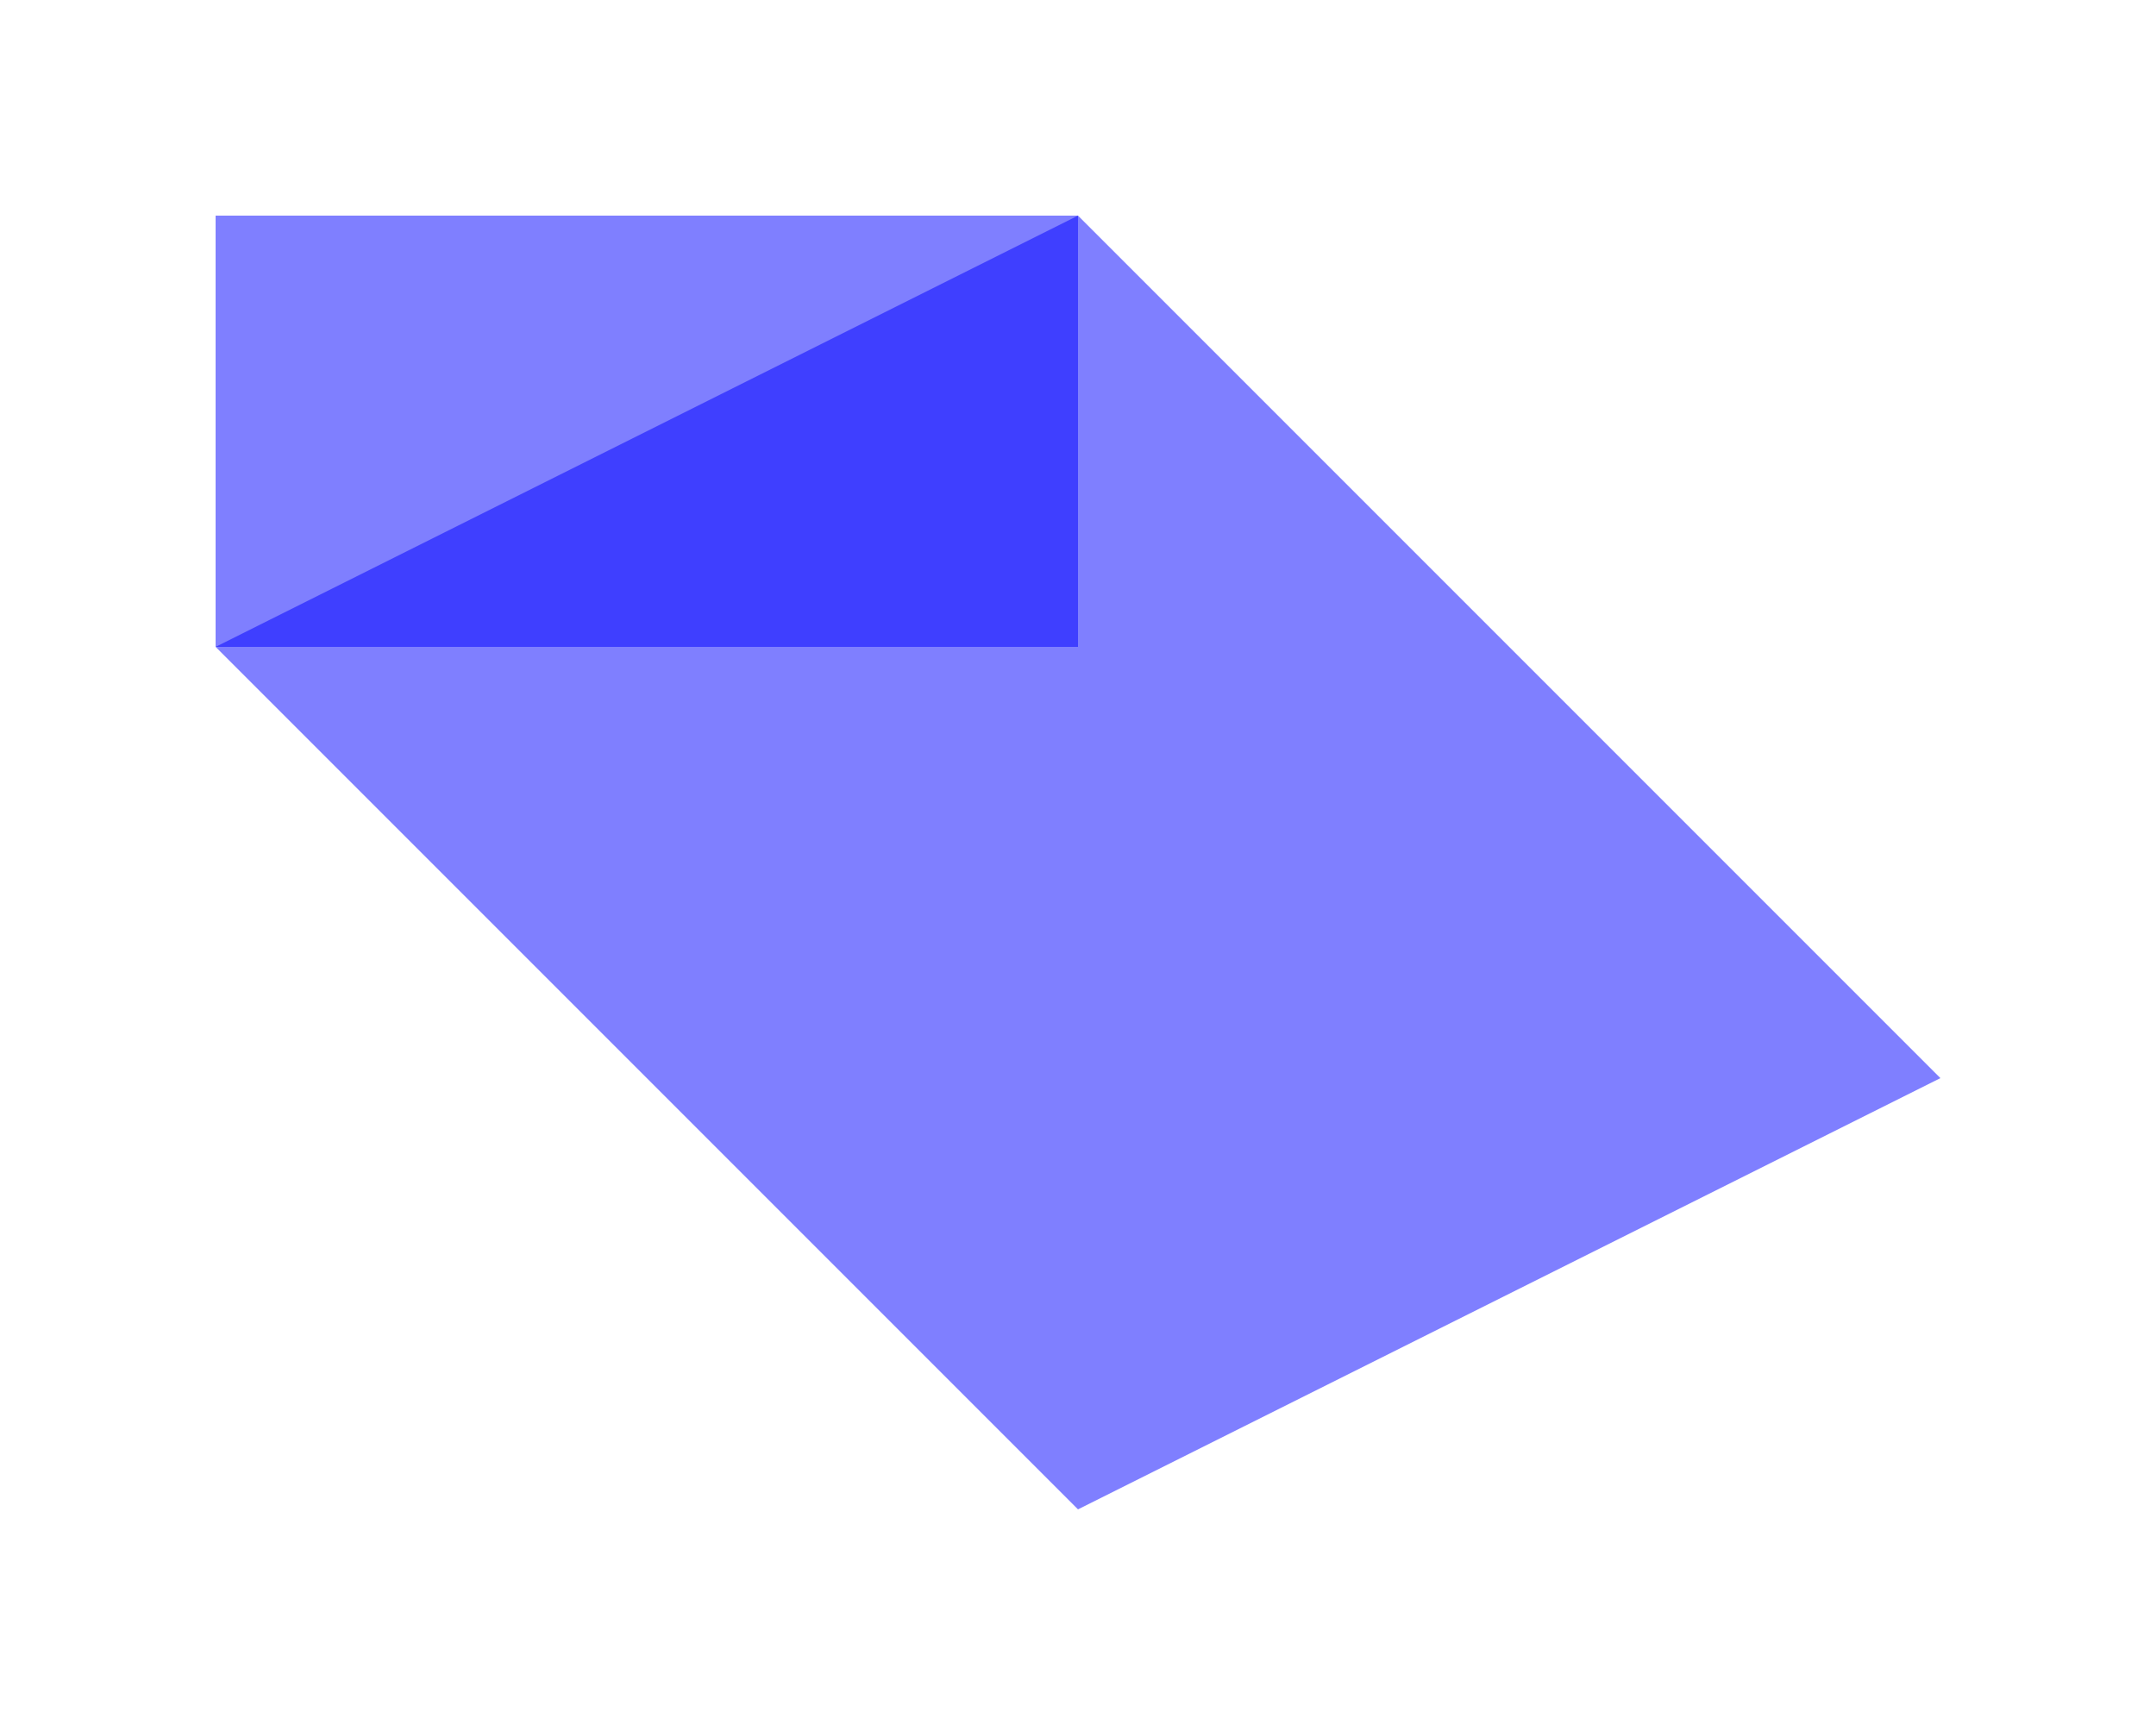
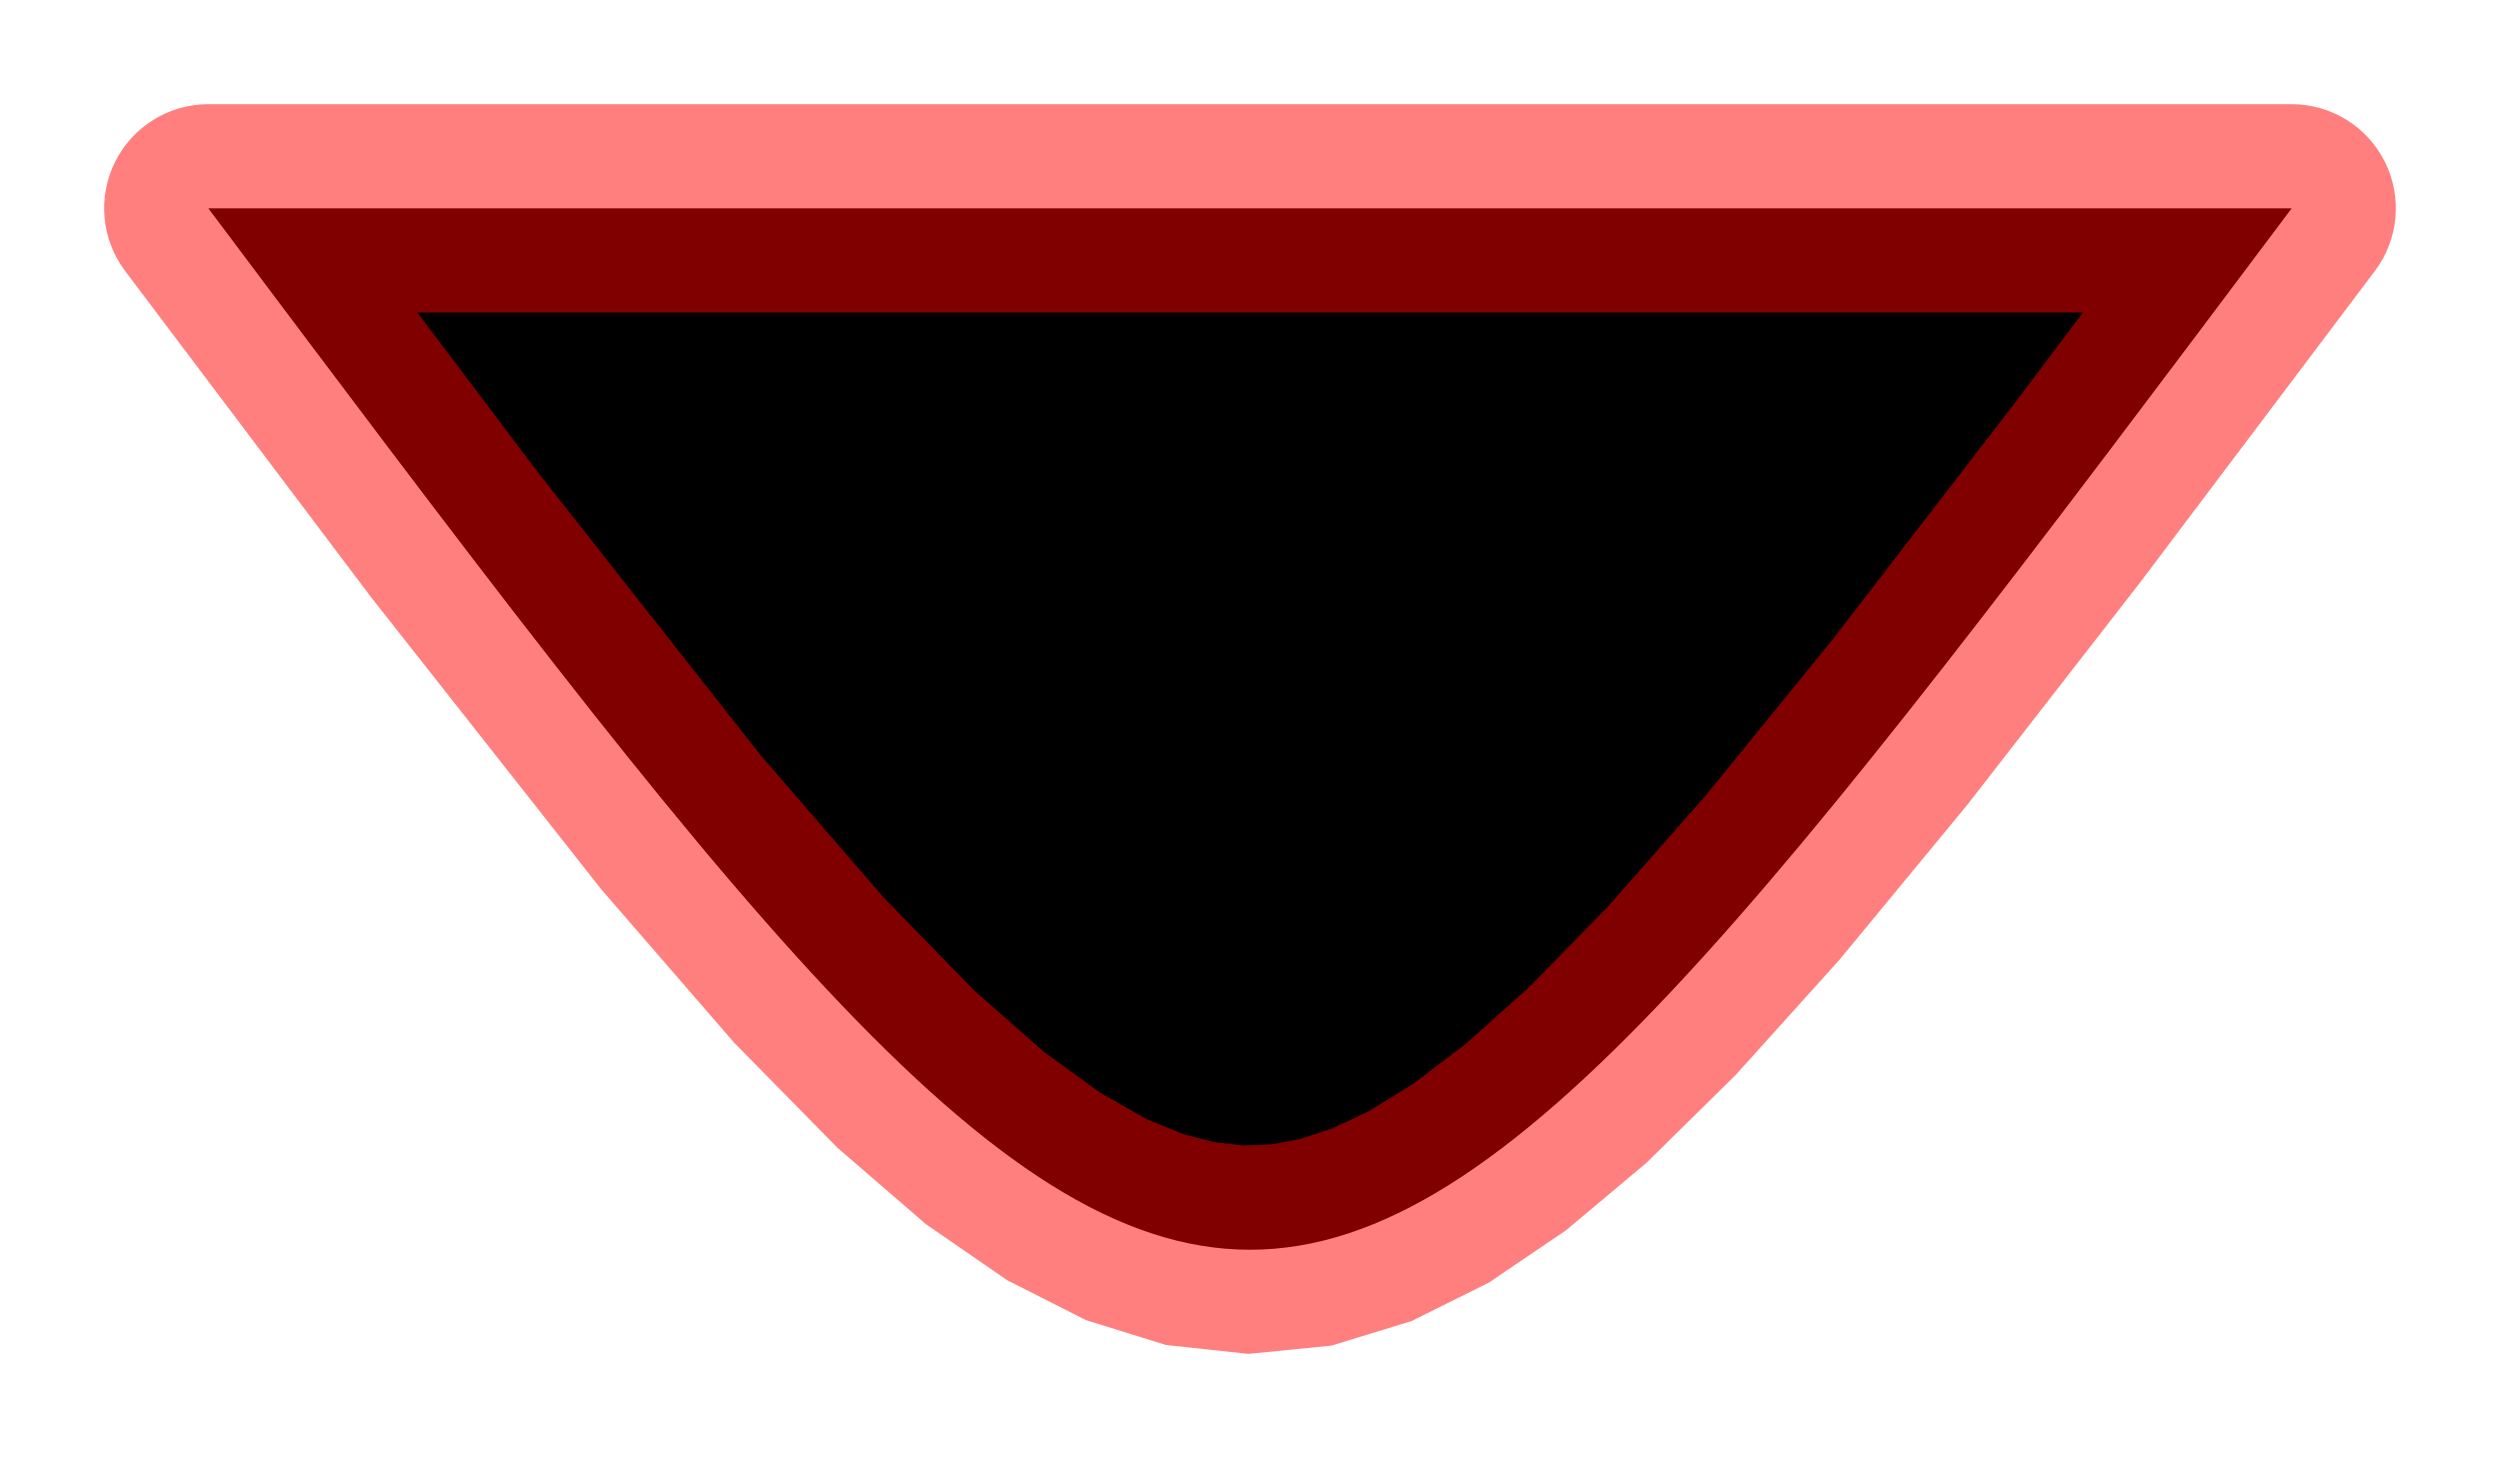
- <svg xmlns="http://www.w3.org/2000/svg" version="1.1" width="10" height="8" viewBox="0 0 10 8">
-   <path d="M1 3H5V1H1z" fill="rgba(0,0,255,0.502)" />
-   <path d="M1 3L5 7L9 5L5 1z" fill="rgba(0,0,255,0.502)" />
+ <svg xmlns="http://www.w3.org/2000/svg" version="1.1" width="24" height="13.997" viewBox="0 0 24 13.997">
+   <path d="M2 2C12 15.33 12 15.33 22 2z" />
+   <path d="M1.2 2.6L3.563 5.734L5.775 8.541L7.048 10.01L8.04 11.019L8.889 11.752L9.669 12.29L10.425 12.673L11.193 12.912L11.984 12.997L12.781 12.918L13.551 12.682L14.293 12.313L15.032 11.812L15.807 11.162L16.662 10.32L17.656 9.217L18.884 7.729L20.541 5.597L22.8 2.6A1 1 0 0 0 22 1H2A1 1 0 0 0 1.2 2.6zM2.8 1.4L2 3H22L21.2 1.4L19.333 3.881L17.593 6.139L16.368 7.645L15.43 8.71L14.681 9.476L14.069 10.023L13.563 10.407L13.14 10.668L12.783 10.836L12.476 10.936L12.2 10.987L11.936 10.996L11.663 10.966L11.359 10.888L11 10.74L10.565 10.492L10.027 10.102L9.355 9.511L8.491 8.625L7.306 7.255L5.153 4.52z" fill="rgba(255,0,0,.502)" />
</svg>
